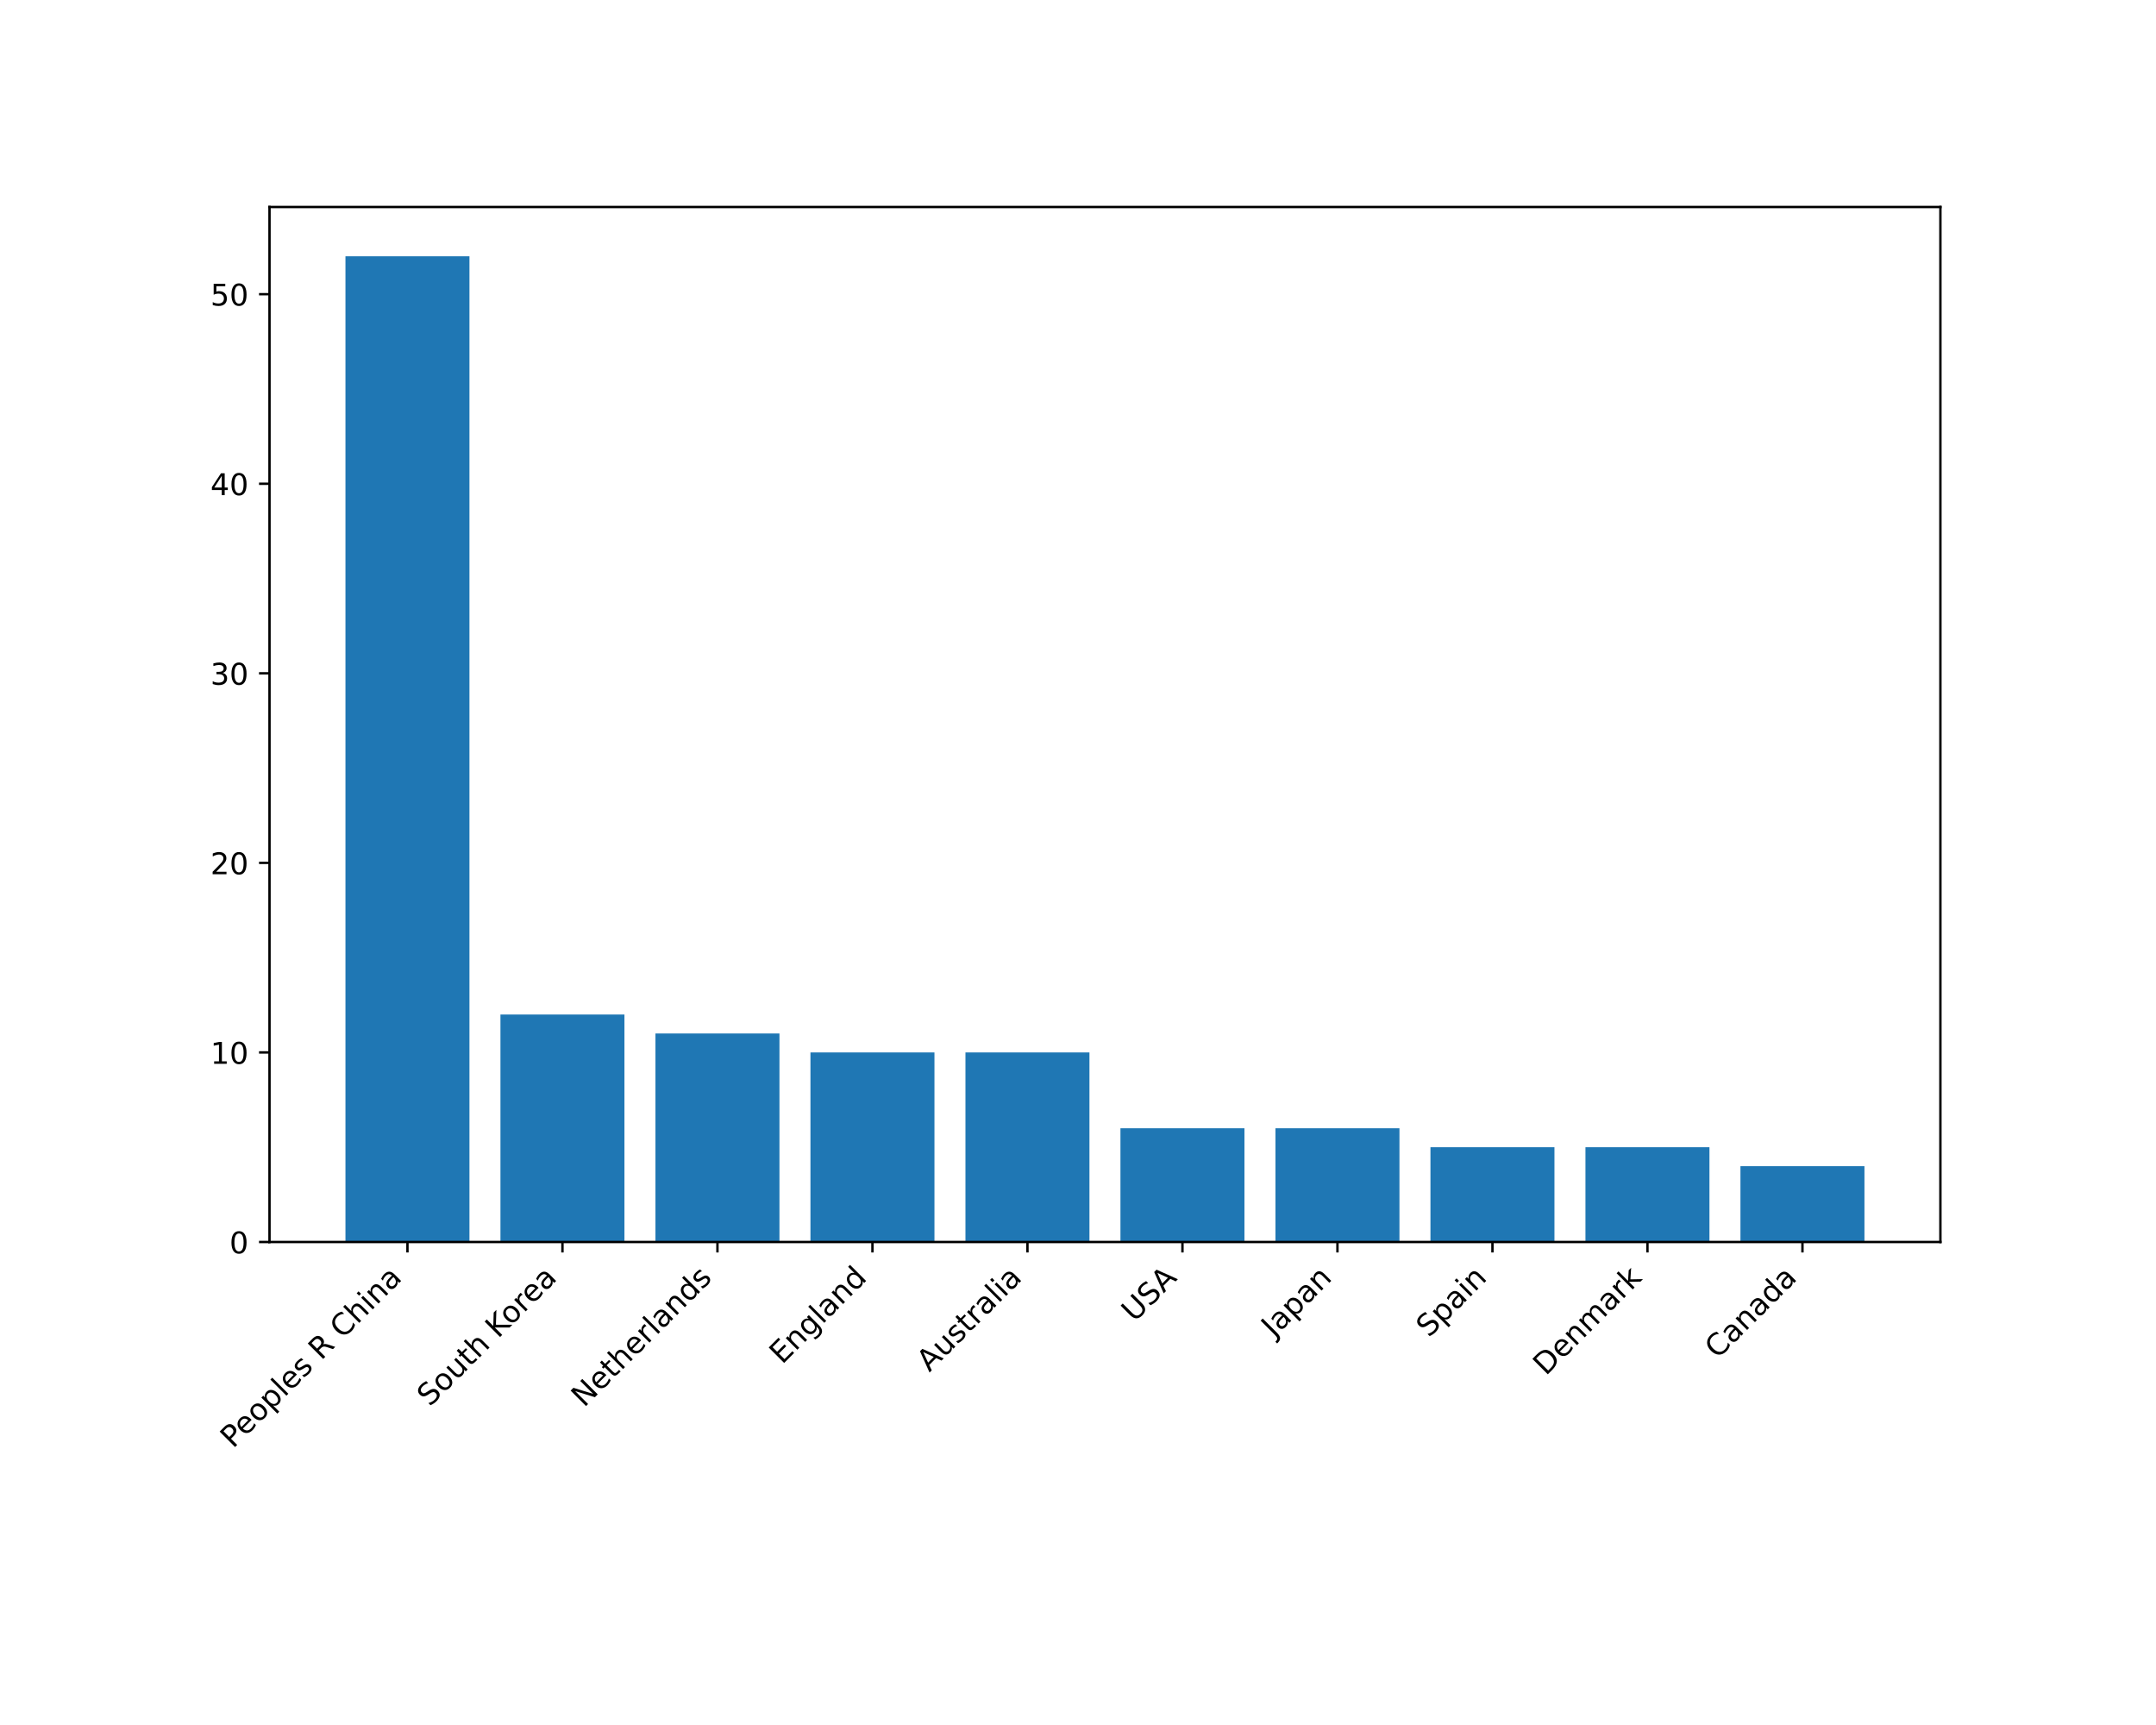
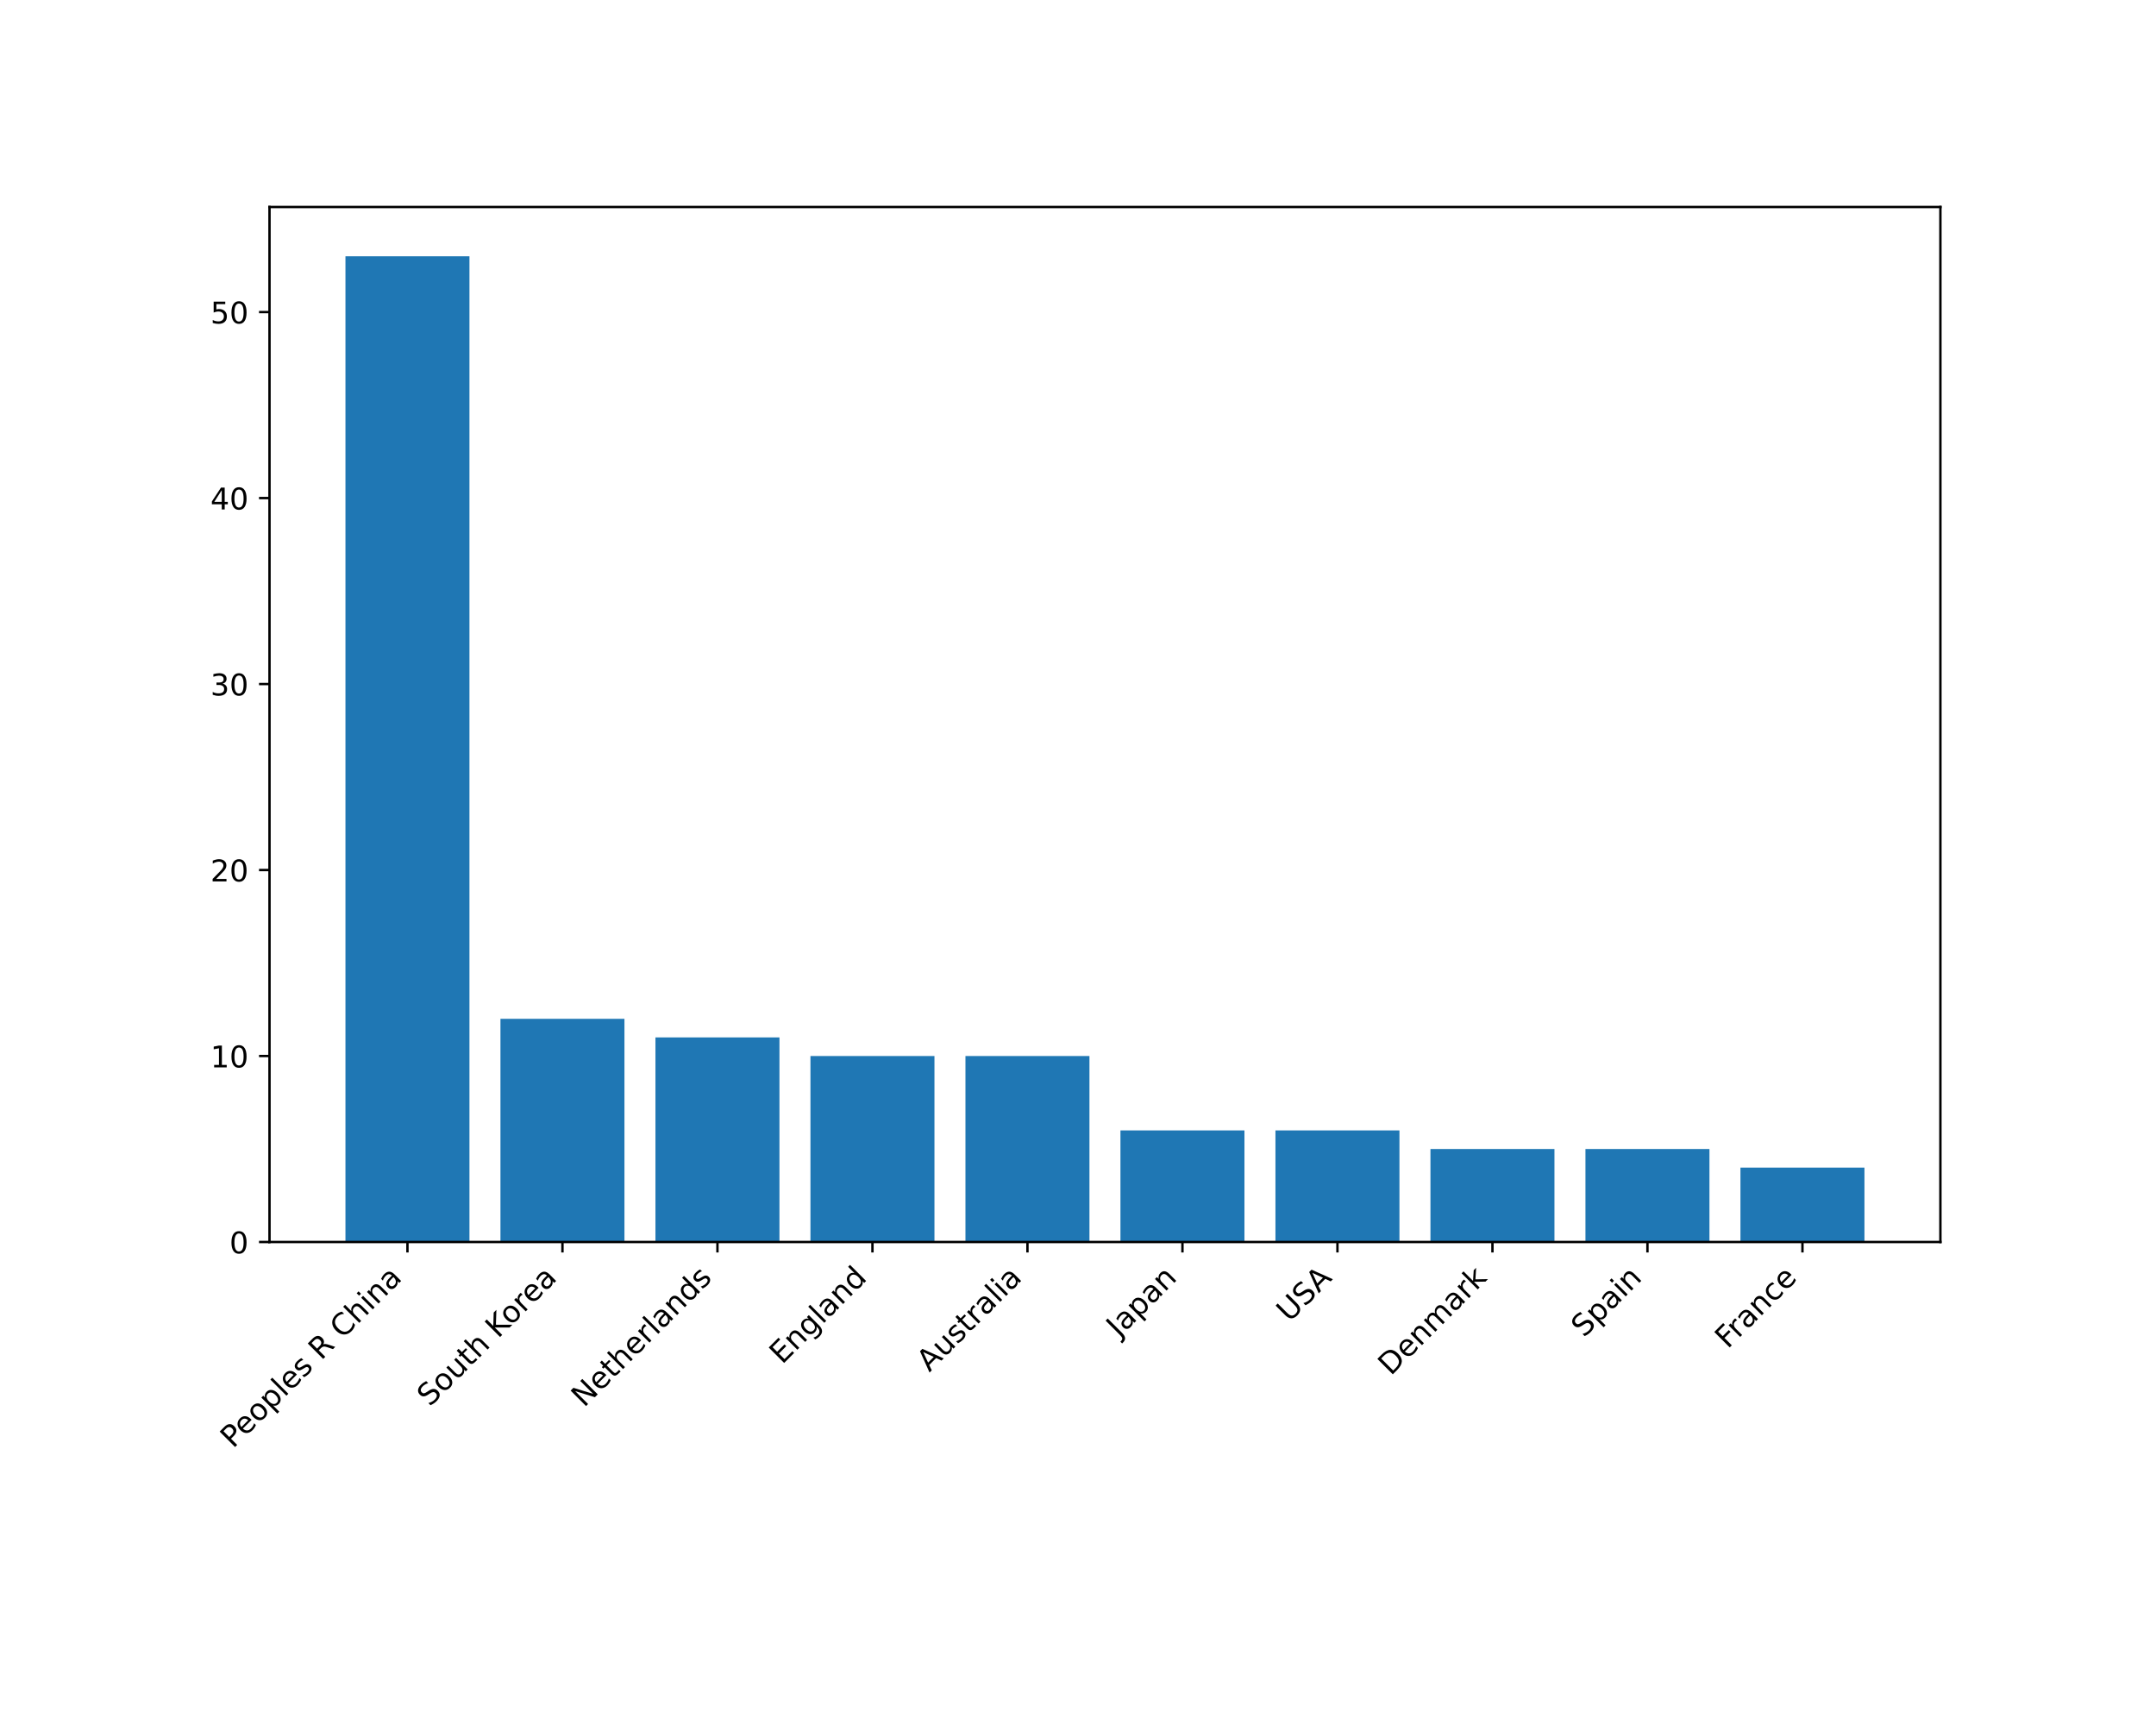
<svg xmlns="http://www.w3.org/2000/svg" xmlns:xlink="http://www.w3.org/1999/xlink" width="720pt" height="576pt" viewBox="0 0 720 576" version="1.1">
  <defs>
    <style type="text/css">*{stroke-linejoin: round; stroke-linecap: butt}</style>
  </defs>
  <g id="figure_1">
    <g id="patch_1">
      <path d="M 0 576  L 720 576  L 720 0  L 0 0  z " style="fill: #ffffff" />
    </g>
    <g id="axes_1">
      <g id="patch_2">
        <path d="M 90 414.72  L 648 414.72  L 648 69.12  L 90 69.12  z " style="fill: #ffffff" />
      </g>
      <g id="patch_3">
-         <path d="M 115.364 414.72  L 156.774 414.72  L 156.774 85.577  L 115.364 85.577  z " clip-path="url(#p5c86c6d061)" style="fill: #1f77b4" />
+         <path d="M 115.364 414.72  L 156.774 414.72  L 156.774 85.577  L 115.364 85.577  z " clip-path="url(#p436f789ac1)" style="fill: #1f77b4" />
      </g>
      <g id="patch_4">
-         <path d="M 167.126 414.72  L 208.536 414.72  L 208.536 338.764  L 167.126 338.764  z " clip-path="url(#p5c86c6d061)" style="fill: #1f77b4" />
+         <path d="M 167.126 414.72  L 208.536 414.72  L 208.536 340.197  L 167.126 340.197  z " clip-path="url(#p436f789ac1)" style="fill: #1f77b4" />
      </g>
      <g id="patch_5">
-         <path d="M 218.889 414.72  L 260.299 414.72  L 260.299 345.094  L 218.889 345.094  z " clip-path="url(#p5c86c6d061)" style="fill: #1f77b4" />
+         <path d="M 218.889 414.72  L 260.299 414.72  L 260.299 346.407  L 218.889 346.407  z " clip-path="url(#p436f789ac1)" style="fill: #1f77b4" />
      </g>
      <g id="patch_6">
-         <path d="M 270.651 414.72  L 312.061 414.72  L 312.061 351.423  L 270.651 351.423  z " clip-path="url(#p5c86c6d061)" style="fill: #1f77b4" />
+         <path d="M 270.651 414.72  L 312.061 414.72  L 312.061 352.618  L 270.651 352.618  z " clip-path="url(#p436f789ac1)" style="fill: #1f77b4" />
      </g>
      <g id="patch_7">
-         <path d="M 322.414 414.72  L 363.824 414.72  L 363.824 351.423  L 322.414 351.423  z " clip-path="url(#p5c86c6d061)" style="fill: #1f77b4" />
+         <path d="M 322.414 414.72  L 363.824 414.72  L 363.824 352.618  L 322.414 352.618  z " clip-path="url(#p436f789ac1)" style="fill: #1f77b4" />
      </g>
      <g id="patch_8">
-         <path d="M 374.176 414.72  L 415.586 414.72  L 415.586 376.742  L 374.176 376.742  z " clip-path="url(#p5c86c6d061)" style="fill: #1f77b4" />
+         <path d="M 374.176 414.72  L 415.586 414.72  L 415.586 377.459  L 374.176 377.459  z " clip-path="url(#p436f789ac1)" style="fill: #1f77b4" />
      </g>
      <g id="patch_9">
-         <path d="M 425.939 414.72  L 467.349 414.72  L 467.349 376.742  L 425.939 376.742  z " clip-path="url(#p5c86c6d061)" style="fill: #1f77b4" />
+         <path d="M 425.939 414.72  L 467.349 414.72  L 467.349 377.459  L 425.939 377.459  z " clip-path="url(#p436f789ac1)" style="fill: #1f77b4" />
      </g>
      <g id="patch_10">
-         <path d="M 477.701 414.72  L 519.111 414.72  L 519.111 383.072  L 477.701 383.072  z " clip-path="url(#p5c86c6d061)" style="fill: #1f77b4" />
+         <path d="M 477.701 414.72  L 519.111 414.72  L 519.111 383.669  L 477.701 383.669  z " clip-path="url(#p436f789ac1)" style="fill: #1f77b4" />
      </g>
      <g id="patch_11">
-         <path d="M 529.464 414.72  L 570.874 414.72  L 570.874 383.072  L 529.464 383.072  z " clip-path="url(#p5c86c6d061)" style="fill: #1f77b4" />
+         <path d="M 529.464 414.72  L 570.874 414.72  L 570.874 383.669  L 529.464 383.669  z " clip-path="url(#p436f789ac1)" style="fill: #1f77b4" />
      </g>
      <g id="patch_12">
-         <path d="M 581.226 414.72  L 622.636 414.72  L 622.636 389.401  L 581.226 389.401  z " clip-path="url(#p5c86c6d061)" style="fill: #1f77b4" />
+         <path d="M 581.226 414.72  L 622.636 414.72  L 622.636 389.879  L 581.226 389.879  z " clip-path="url(#p436f789ac1)" style="fill: #1f77b4" />
      </g>
      <g id="matplotlib.axis_1">
        <g id="xtick_1">
          <g id="line2d_1">
            <defs>
-               <path id="m5298fa80b5" d="M 0 0  L 0 3.5  " style="stroke: #000000; stroke-width: 0.8" />
+               <path id="m5d836a9971" d="M 0 0  L 0 3.5  " style="stroke: #000000; stroke-width: 0.8" />
            </defs>
            <g>
-               <use xlink:href="#m5298fa80b5" x="136.069" y="414.72" style="stroke: #000000; stroke-width: 0.8" />
+               <use xlink:href="#m5d836a9971" x="136.069" y="414.72" style="stroke: #000000; stroke-width: 0.8" />
            </g>
          </g>
          <g id="text_1">
            <g transform="translate(77.81962 483.8714) rotate(-45) scale(0.1 -0.1)">
              <defs>
                <path id="DejaVuSans-50" d="M 1259 4147  L 1259 2394  L 2053 2394  Q 2494 2394 2734 2622  Q 2975 2850 2975 3272  Q 2975 3691 2734 3919  Q 2494 4147 2053 4147  L 1259 4147  z M 628 4666  L 2053 4666  Q 2838 4666 3239 4311  Q 3641 3956 3641 3272  Q 3641 2581 3239 2228  Q 2838 1875 2053 1875  L 1259 1875  L 1259 0  L 628 0  L 628 4666  z " transform="scale(0.015625)" />
                <path id="DejaVuSans-65" d="M 3597 1894  L 3597 1613  L 953 1613  Q 991 1019 1311 708  Q 1631 397 2203 397  Q 2534 397 2845 478  Q 3156 559 3463 722  L 3463 178  Q 3153 47 2828 -22  Q 2503 -91 2169 -91  Q 1331 -91 842 396  Q 353 884 353 1716  Q 353 2575 817 3079  Q 1281 3584 2069 3584  Q 2775 3584 3186 3129  Q 3597 2675 3597 1894  z M 3022 2063  Q 3016 2534 2758 2815  Q 2500 3097 2075 3097  Q 1594 3097 1305 2825  Q 1016 2553 972 2059  L 3022 2063  z " transform="scale(0.015625)" />
                <path id="DejaVuSans-6f" d="M 1959 3097  Q 1497 3097 1228 2736  Q 959 2375 959 1747  Q 959 1119 1226 758  Q 1494 397 1959 397  Q 2419 397 2687 759  Q 2956 1122 2956 1747  Q 2956 2369 2687 2733  Q 2419 3097 1959 3097  z M 1959 3584  Q 2709 3584 3137 3096  Q 3566 2609 3566 1747  Q 3566 888 3137 398  Q 2709 -91 1959 -91  Q 1206 -91 779 398  Q 353 888 353 1747  Q 353 2609 779 3096  Q 1206 3584 1959 3584  z " transform="scale(0.015625)" />
                <path id="DejaVuSans-70" d="M 1159 525  L 1159 -1331  L 581 -1331  L 581 3500  L 1159 3500  L 1159 2969  Q 1341 3281 1617 3432  Q 1894 3584 2278 3584  Q 2916 3584 3314 3078  Q 3713 2572 3713 1747  Q 3713 922 3314 415  Q 2916 -91 2278 -91  Q 1894 -91 1617 61  Q 1341 213 1159 525  z M 3116 1747  Q 3116 2381 2855 2742  Q 2594 3103 2138 3103  Q 1681 3103 1420 2742  Q 1159 2381 1159 1747  Q 1159 1113 1420 752  Q 1681 391 2138 391  Q 2594 391 2855 752  Q 3116 1113 3116 1747  z " transform="scale(0.015625)" />
                <path id="DejaVuSans-6c" d="M 603 4863  L 1178 4863  L 1178 0  L 603 0  L 603 4863  z " transform="scale(0.015625)" />
                <path id="DejaVuSans-73" d="M 2834 3397  L 2834 2853  Q 2591 2978 2328 3040  Q 2066 3103 1784 3103  Q 1356 3103 1142 2972  Q 928 2841 928 2578  Q 928 2378 1081 2264  Q 1234 2150 1697 2047  L 1894 2003  Q 2506 1872 2764 1633  Q 3022 1394 3022 966  Q 3022 478 2636 193  Q 2250 -91 1575 -91  Q 1294 -91 989 -36  Q 684 19 347 128  L 347 722  Q 666 556 975 473  Q 1284 391 1588 391  Q 1994 391 2212 530  Q 2431 669 2431 922  Q 2431 1156 2273 1281  Q 2116 1406 1581 1522  L 1381 1569  Q 847 1681 609 1914  Q 372 2147 372 2553  Q 372 3047 722 3315  Q 1072 3584 1716 3584  Q 2034 3584 2315 3537  Q 2597 3491 2834 3397  z " transform="scale(0.015625)" />
                <path id="DejaVuSans-20" transform="scale(0.015625)" />
                <path id="DejaVuSans-52" d="M 2841 2188  Q 3044 2119 3236 1894  Q 3428 1669 3622 1275  L 4263 0  L 3584 0  L 2988 1197  Q 2756 1666 2539 1819  Q 2322 1972 1947 1972  L 1259 1972  L 1259 0  L 628 0  L 628 4666  L 2053 4666  Q 2853 4666 3247 4331  Q 3641 3997 3641 3322  Q 3641 2881 3436 2590  Q 3231 2300 2841 2188  z M 1259 4147  L 1259 2491  L 2053 2491  Q 2509 2491 2742 2702  Q 2975 2913 2975 3322  Q 2975 3731 2742 3939  Q 2509 4147 2053 4147  L 1259 4147  z " transform="scale(0.015625)" />
                <path id="DejaVuSans-43" d="M 4122 4306  L 4122 3641  Q 3803 3938 3442 4084  Q 3081 4231 2675 4231  Q 1875 4231 1450 3742  Q 1025 3253 1025 2328  Q 1025 1406 1450 917  Q 1875 428 2675 428  Q 3081 428 3442 575  Q 3803 722 4122 1019  L 4122 359  Q 3791 134 3420 21  Q 3050 -91 2638 -91  Q 1578 -91 968 557  Q 359 1206 359 2328  Q 359 3453 968 4101  Q 1578 4750 2638 4750  Q 3056 4750 3426 4639  Q 3797 4528 4122 4306  z " transform="scale(0.015625)" />
                <path id="DejaVuSans-68" d="M 3513 2113  L 3513 0  L 2938 0  L 2938 2094  Q 2938 2591 2744 2837  Q 2550 3084 2163 3084  Q 1697 3084 1428 2787  Q 1159 2491 1159 1978  L 1159 0  L 581 0  L 581 4863  L 1159 4863  L 1159 2956  Q 1366 3272 1645 3428  Q 1925 3584 2291 3584  Q 2894 3584 3203 3211  Q 3513 2838 3513 2113  z " transform="scale(0.015625)" />
                <path id="DejaVuSans-69" d="M 603 3500  L 1178 3500  L 1178 0  L 603 0  L 603 3500  z M 603 4863  L 1178 4863  L 1178 4134  L 603 4134  L 603 4863  z " transform="scale(0.015625)" />
                <path id="DejaVuSans-6e" d="M 3513 2113  L 3513 0  L 2938 0  L 2938 2094  Q 2938 2591 2744 2837  Q 2550 3084 2163 3084  Q 1697 3084 1428 2787  Q 1159 2491 1159 1978  L 1159 0  L 581 0  L 581 3500  L 1159 3500  L 1159 2956  Q 1366 3272 1645 3428  Q 1925 3584 2291 3584  Q 2894 3584 3203 3211  Q 3513 2838 3513 2113  z " transform="scale(0.015625)" />
                <path id="DejaVuSans-61" d="M 2194 1759  Q 1497 1759 1228 1600  Q 959 1441 959 1056  Q 959 750 1161 570  Q 1363 391 1709 391  Q 2188 391 2477 730  Q 2766 1069 2766 1631  L 2766 1759  L 2194 1759  z M 3341 1997  L 3341 0  L 2766 0  L 2766 531  Q 2569 213 2275 61  Q 1981 -91 1556 -91  Q 1019 -91 701 211  Q 384 513 384 1019  Q 384 1609 779 1909  Q 1175 2209 1959 2209  L 2766 2209  L 2766 2266  Q 2766 2663 2505 2880  Q 2244 3097 1772 3097  Q 1472 3097 1187 3025  Q 903 2953 641 2809  L 641 3341  Q 956 3463 1253 3523  Q 1550 3584 1831 3584  Q 2591 3584 2966 3190  Q 3341 2797 3341 1997  z " transform="scale(0.015625)" />
              </defs>
              <use xlink:href="#DejaVuSans-50" />
              <use xlink:href="#DejaVuSans-65" x="56.678" />
              <use xlink:href="#DejaVuSans-6f" x="118.201" />
              <use xlink:href="#DejaVuSans-70" x="179.383" />
              <use xlink:href="#DejaVuSans-6c" x="242.859" />
              <use xlink:href="#DejaVuSans-65" x="270.643" />
              <use xlink:href="#DejaVuSans-73" x="332.166" />
              <use xlink:href="#DejaVuSans-20" x="384.266" />
              <use xlink:href="#DejaVuSans-52" x="416.053" />
              <use xlink:href="#DejaVuSans-20" x="485.535" />
              <use xlink:href="#DejaVuSans-43" x="517.322" />
              <use xlink:href="#DejaVuSans-68" x="587.146" />
              <use xlink:href="#DejaVuSans-69" x="650.525" />
              <use xlink:href="#DejaVuSans-6e" x="678.309" />
              <use xlink:href="#DejaVuSans-61" x="741.688" />
            </g>
          </g>
        </g>
        <g id="xtick_2">
          <g id="line2d_2">
            <g>
-               <use xlink:href="#m5298fa80b5" x="187.831" y="414.72" style="stroke: #000000; stroke-width: 0.8" />
+               <use xlink:href="#m5d836a9971" x="187.831" y="414.72" style="stroke: #000000; stroke-width: 0.8" />
            </g>
          </g>
          <g id="text_2">
            <g transform="translate(143.521 469.9325) rotate(-45) scale(0.1 -0.1)">
              <defs>
                <path id="DejaVuSans-53" d="M 3425 4513  L 3425 3897  Q 3066 4069 2747 4153  Q 2428 4238 2131 4238  Q 1616 4238 1336 4038  Q 1056 3838 1056 3469  Q 1056 3159 1242 3001  Q 1428 2844 1947 2747  L 2328 2669  Q 3034 2534 3370 2195  Q 3706 1856 3706 1288  Q 3706 609 3251 259  Q 2797 -91 1919 -91  Q 1588 -91 1214 -16  Q 841 59 441 206  L 441 856  Q 825 641 1194 531  Q 1563 422 1919 422  Q 2459 422 2753 634  Q 3047 847 3047 1241  Q 3047 1584 2836 1778  Q 2625 1972 2144 2069  L 1759 2144  Q 1053 2284 737 2584  Q 422 2884 422 3419  Q 422 4038 858 4394  Q 1294 4750 2059 4750  Q 2388 4750 2728 4690  Q 3069 4631 3425 4513  z " transform="scale(0.015625)" />
                <path id="DejaVuSans-75" d="M 544 1381  L 544 3500  L 1119 3500  L 1119 1403  Q 1119 906 1312 657  Q 1506 409 1894 409  Q 2359 409 2629 706  Q 2900 1003 2900 1516  L 2900 3500  L 3475 3500  L 3475 0  L 2900 0  L 2900 538  Q 2691 219 2414 64  Q 2138 -91 1772 -91  Q 1169 -91 856 284  Q 544 659 544 1381  z M 1991 3584  L 1991 3584  z " transform="scale(0.015625)" />
                <path id="DejaVuSans-74" d="M 1172 4494  L 1172 3500  L 2356 3500  L 2356 3053  L 1172 3053  L 1172 1153  Q 1172 725 1289 603  Q 1406 481 1766 481  L 2356 481  L 2356 0  L 1766 0  Q 1100 0 847 248  Q 594 497 594 1153  L 594 3053  L 172 3053  L 172 3500  L 594 3500  L 594 4494  L 1172 4494  z " transform="scale(0.015625)" />
                <path id="DejaVuSans-4b" d="M 628 4666  L 1259 4666  L 1259 2694  L 3353 4666  L 4166 4666  L 1850 2491  L 4331 0  L 3500 0  L 1259 2247  L 1259 0  L 628 0  L 628 4666  z " transform="scale(0.015625)" />
                <path id="DejaVuSans-72" d="M 2631 2963  Q 2534 3019 2420 3045  Q 2306 3072 2169 3072  Q 1681 3072 1420 2755  Q 1159 2438 1159 1844  L 1159 0  L 581 0  L 581 3500  L 1159 3500  L 1159 2956  Q 1341 3275 1631 3429  Q 1922 3584 2338 3584  Q 2397 3584 2469 3576  Q 2541 3569 2628 3553  L 2631 2963  z " transform="scale(0.015625)" />
              </defs>
              <use xlink:href="#DejaVuSans-53" />
              <use xlink:href="#DejaVuSans-6f" x="63.477" />
              <use xlink:href="#DejaVuSans-75" x="124.658" />
              <use xlink:href="#DejaVuSans-74" x="188.037" />
              <use xlink:href="#DejaVuSans-68" x="227.246" />
              <use xlink:href="#DejaVuSans-20" x="290.625" />
              <use xlink:href="#DejaVuSans-4b" x="322.412" />
              <use xlink:href="#DejaVuSans-6f" x="382.988" />
              <use xlink:href="#DejaVuSans-72" x="444.17" />
              <use xlink:href="#DejaVuSans-65" x="483.033" />
              <use xlink:href="#DejaVuSans-61" x="544.557" />
            </g>
          </g>
        </g>
        <g id="xtick_3">
          <g id="line2d_3">
            <g>
-               <use xlink:href="#m5298fa80b5" x="239.594" y="414.72" style="stroke: #000000; stroke-width: 0.8" />
+               <use xlink:href="#m5d836a9971" x="239.594" y="414.72" style="stroke: #000000; stroke-width: 0.8" />
            </g>
          </g>
          <g id="text_3">
            <g transform="translate(195.0194 470.1966) rotate(-45) scale(0.1 -0.1)">
              <defs>
                <path id="DejaVuSans-4e" d="M 628 4666  L 1478 4666  L 3547 763  L 3547 4666  L 4159 4666  L 4159 0  L 3309 0  L 1241 3903  L 1241 0  L 628 0  L 628 4666  z " transform="scale(0.015625)" />
                <path id="DejaVuSans-64" d="M 2906 2969  L 2906 4863  L 3481 4863  L 3481 0  L 2906 0  L 2906 525  Q 2725 213 2448 61  Q 2172 -91 1784 -91  Q 1150 -91 751 415  Q 353 922 353 1747  Q 353 2572 751 3078  Q 1150 3584 1784 3584  Q 2172 3584 2448 3432  Q 2725 3281 2906 2969  z M 947 1747  Q 947 1113 1208 752  Q 1469 391 1925 391  Q 2381 391 2643 752  Q 2906 1113 2906 1747  Q 2906 2381 2643 2742  Q 2381 3103 1925 3103  Q 1469 3103 1208 2742  Q 947 2381 947 1747  z " transform="scale(0.015625)" />
              </defs>
              <use xlink:href="#DejaVuSans-4e" />
              <use xlink:href="#DejaVuSans-65" x="74.805" />
              <use xlink:href="#DejaVuSans-74" x="136.328" />
              <use xlink:href="#DejaVuSans-68" x="175.537" />
              <use xlink:href="#DejaVuSans-65" x="238.916" />
              <use xlink:href="#DejaVuSans-72" x="300.439" />
              <use xlink:href="#DejaVuSans-6c" x="341.553" />
              <use xlink:href="#DejaVuSans-61" x="369.336" />
              <use xlink:href="#DejaVuSans-6e" x="430.615" />
              <use xlink:href="#DejaVuSans-64" x="493.994" />
              <use xlink:href="#DejaVuSans-73" x="557.471" />
            </g>
          </g>
        </g>
        <g id="xtick_4">
          <g id="line2d_4">
            <g>
-               <use xlink:href="#m5298fa80b5" x="291.356" y="414.72" style="stroke: #000000; stroke-width: 0.8" />
+               <use xlink:href="#m5d836a9971" x="291.356" y="414.72" style="stroke: #000000; stroke-width: 0.8" />
            </g>
          </g>
          <g id="text_4">
            <g transform="translate(261.1793 455.7992) rotate(-45) scale(0.1 -0.1)">
              <defs>
                <path id="DejaVuSans-45" d="M 628 4666  L 3578 4666  L 3578 4134  L 1259 4134  L 1259 2753  L 3481 2753  L 3481 2222  L 1259 2222  L 1259 531  L 3634 531  L 3634 0  L 628 0  L 628 4666  z " transform="scale(0.015625)" />
                <path id="DejaVuSans-67" d="M 2906 1791  Q 2906 2416 2648 2759  Q 2391 3103 1925 3103  Q 1463 3103 1205 2759  Q 947 2416 947 1791  Q 947 1169 1205 825  Q 1463 481 1925 481  Q 2391 481 2648 825  Q 2906 1169 2906 1791  z M 3481 434  Q 3481 -459 3084 -895  Q 2688 -1331 1869 -1331  Q 1566 -1331 1297 -1286  Q 1028 -1241 775 -1147  L 775 -588  Q 1028 -725 1275 -790  Q 1522 -856 1778 -856  Q 2344 -856 2625 -561  Q 2906 -266 2906 331  L 2906 616  Q 2728 306 2450 153  Q 2172 0 1784 0  Q 1141 0 747 490  Q 353 981 353 1791  Q 353 2603 747 3093  Q 1141 3584 1784 3584  Q 2172 3584 2450 3431  Q 2728 3278 2906 2969  L 2906 3500  L 3481 3500  L 3481 434  z " transform="scale(0.015625)" />
              </defs>
              <use xlink:href="#DejaVuSans-45" />
              <use xlink:href="#DejaVuSans-6e" x="63.184" />
              <use xlink:href="#DejaVuSans-67" x="126.562" />
              <use xlink:href="#DejaVuSans-6c" x="190.039" />
              <use xlink:href="#DejaVuSans-61" x="217.822" />
              <use xlink:href="#DejaVuSans-6e" x="279.102" />
              <use xlink:href="#DejaVuSans-64" x="342.48" />
            </g>
          </g>
        </g>
        <g id="xtick_5">
          <g id="line2d_5">
            <g>
-               <use xlink:href="#m5298fa80b5" x="343.119" y="414.72" style="stroke: #000000; stroke-width: 0.8" />
+               <use xlink:href="#m5d836a9971" x="343.119" y="414.72" style="stroke: #000000; stroke-width: 0.8" />
            </g>
          </g>
          <g id="text_5">
            <g transform="translate(310.372 458.3691) rotate(-45) scale(0.1 -0.1)">
              <defs>
                <path id="DejaVuSans-41" d="M 2188 4044  L 1331 1722  L 3047 1722  L 2188 4044  z M 1831 4666  L 2547 4666  L 4325 0  L 3669 0  L 3244 1197  L 1141 1197  L 716 0  L 50 0  L 1831 4666  z " transform="scale(0.015625)" />
              </defs>
              <use xlink:href="#DejaVuSans-41" />
              <use xlink:href="#DejaVuSans-75" x="68.408" />
              <use xlink:href="#DejaVuSans-73" x="131.787" />
              <use xlink:href="#DejaVuSans-74" x="183.887" />
              <use xlink:href="#DejaVuSans-72" x="223.096" />
              <use xlink:href="#DejaVuSans-61" x="264.209" />
              <use xlink:href="#DejaVuSans-6c" x="325.488" />
              <use xlink:href="#DejaVuSans-69" x="353.271" />
              <use xlink:href="#DejaVuSans-61" x="381.055" />
            </g>
          </g>
        </g>
        <g id="xtick_6">
          <g id="line2d_6">
            <g>
-               <use xlink:href="#m5298fa80b5" x="394.881" y="414.72" style="stroke: #000000; stroke-width: 0.8" />
+               <use xlink:href="#m5d836a9971" x="394.881" y="414.72" style="stroke: #000000; stroke-width: 0.8" />
            </g>
          </g>
          <g id="text_6">
-             <g transform="translate(378.7769 441.7267) rotate(-45) scale(0.1 -0.1)">
-               <defs>
-                 <path id="DejaVuSans-55" d="M 556 4666  L 1191 4666  L 1191 1831  Q 1191 1081 1462 751  Q 1734 422 2344 422  Q 2950 422 3222 751  Q 3494 1081 3494 1831  L 3494 4666  L 4128 4666  L 4128 1753  Q 4128 841 3676 375  Q 3225 -91 2344 -91  Q 1459 -91 1007 375  Q 556 841 556 1753  L 556 4666  z " transform="scale(0.015625)" />
-               </defs>
-               <use xlink:href="#DejaVuSans-55" />
-               <use xlink:href="#DejaVuSans-53" x="73.193" />
-               <use xlink:href="#DejaVuSans-41" x="138.545" />
-             </g>
-           </g>
-         </g>
-         <g id="xtick_7">
-           <g id="line2d_7">
-             <g>
-               <use xlink:href="#m5298fa80b5" x="446.644" y="414.72" style="stroke: #000000; stroke-width: 0.8" />
-             </g>
-           </g>
-           <g id="text_7">
-             <g transform="translate(425.4505 446.8157) rotate(-45) scale(0.1 -0.1)">
+             <g transform="translate(373.6879 446.8157) rotate(-45) scale(0.1 -0.1)">
              <defs>
                <path id="DejaVuSans-4a" d="M 628 4666  L 1259 4666  L 1259 325  Q 1259 -519 939 -900  Q 619 -1281 -91 -1281  L -331 -1281  L -331 -750  L -134 -750  Q 284 -750 456 -515  Q 628 -281 628 325  L 628 4666  z " transform="scale(0.015625)" />
              </defs>
              <use xlink:href="#DejaVuSans-4a" />
              <use xlink:href="#DejaVuSans-61" x="29.492" />
              <use xlink:href="#DejaVuSans-70" x="90.771" />
              <use xlink:href="#DejaVuSans-61" x="154.248" />
              <use xlink:href="#DejaVuSans-6e" x="215.527" />
            </g>
          </g>
        </g>
+         <g id="xtick_7">
+           <g id="line2d_7">
+             <g>
+               <use xlink:href="#m5d836a9971" x="446.644" y="414.72" style="stroke: #000000; stroke-width: 0.8" />
+             </g>
+           </g>
+           <g id="text_7">
+             <g transform="translate(430.5394 441.7267) rotate(-45) scale(0.1 -0.1)">
+               <defs>
+                 <path id="DejaVuSans-55" d="M 556 4666  L 1191 4666  L 1191 1831  Q 1191 1081 1462 751  Q 1734 422 2344 422  Q 2950 422 3222 751  Q 3494 1081 3494 1831  L 3494 4666  L 4128 4666  L 4128 1753  Q 4128 841 3676 375  Q 3225 -91 2344 -91  Q 1459 -91 1007 375  Q 556 841 556 1753  L 556 4666  z " transform="scale(0.015625)" />
+               </defs>
+               <use xlink:href="#DejaVuSans-55" />
+               <use xlink:href="#DejaVuSans-53" x="73.193" />
+               <use xlink:href="#DejaVuSans-41" x="138.545" />
+             </g>
+           </g>
+         </g>
        <g id="xtick_8">
          <g id="line2d_8">
            <g>
-               <use xlink:href="#m5298fa80b5" x="498.406" y="414.72" style="stroke: #000000; stroke-width: 0.8" />
+               <use xlink:href="#m5d836a9971" x="498.406" y="414.72" style="stroke: #000000; stroke-width: 0.8" />
            </g>
          </g>
          <g id="text_8">
-             <g transform="translate(477.1787 446.8499) rotate(-45) scale(0.1 -0.1)">
-               <use xlink:href="#DejaVuSans-53" />
-               <use xlink:href="#DejaVuSans-70" x="63.477" />
-               <use xlink:href="#DejaVuSans-61" x="126.953" />
-               <use xlink:href="#DejaVuSans-69" x="188.232" />
-               <use xlink:href="#DejaVuSans-6e" x="216.016" />
-             </g>
-           </g>
-         </g>
-         <g id="xtick_9">
-           <g id="line2d_9">
-             <g>
-               <use xlink:href="#m5298fa80b5" x="550.169" y="414.72" style="stroke: #000000; stroke-width: 0.8" />
-             </g>
-           </g>
-           <g id="text_9">
-             <g transform="translate(516.199 459.5922) rotate(-45) scale(0.1 -0.1)">
+             <g transform="translate(464.4365 459.5922) rotate(-45) scale(0.1 -0.1)">
              <defs>
                <path id="DejaVuSans-44" d="M 1259 4147  L 1259 519  L 2022 519  Q 2988 519 3436 956  Q 3884 1394 3884 2338  Q 3884 3275 3436 3711  Q 2988 4147 2022 4147  L 1259 4147  z M 628 4666  L 1925 4666  Q 3281 4666 3915 4102  Q 4550 3538 4550 2338  Q 4550 1131 3912 565  Q 3275 0 1925 0  L 628 0  L 628 4666  z " transform="scale(0.015625)" />
                <path id="DejaVuSans-6d" d="M 3328 2828  Q 3544 3216 3844 3400  Q 4144 3584 4550 3584  Q 5097 3584 5394 3201  Q 5691 2819 5691 2113  L 5691 0  L 5113 0  L 5113 2094  Q 5113 2597 4934 2840  Q 4756 3084 4391 3084  Q 3944 3084 3684 2787  Q 3425 2491 3425 1978  L 3425 0  L 2847 0  L 2847 2094  Q 2847 2600 2669 2842  Q 2491 3084 2119 3084  Q 1678 3084 1418 2786  Q 1159 2488 1159 1978  L 1159 0  L 581 0  L 581 3500  L 1159 3500  L 1159 2956  Q 1356 3278 1631 3431  Q 1906 3584 2284 3584  Q 2666 3584 2933 3390  Q 3200 3197 3328 2828  z " transform="scale(0.015625)" />
                <path id="DejaVuSans-6b" d="M 581 4863  L 1159 4863  L 1159 1991  L 2875 3500  L 3609 3500  L 1753 1863  L 3688 0  L 2938 0  L 1159 1709  L 1159 0  L 581 0  L 581 4863  z " transform="scale(0.015625)" />
              </defs>
              <use xlink:href="#DejaVuSans-44" />
              <use xlink:href="#DejaVuSans-65" x="77.002" />
              <use xlink:href="#DejaVuSans-6e" x="138.525" />
              <use xlink:href="#DejaVuSans-6d" x="201.904" />
              <use xlink:href="#DejaVuSans-61" x="299.316" />
              <use xlink:href="#DejaVuSans-72" x="360.596" />
              <use xlink:href="#DejaVuSans-6b" x="401.709" />
            </g>
          </g>
        </g>
+         <g id="xtick_9">
+           <g id="line2d_9">
+             <g>
+               <use xlink:href="#m5d836a9971" x="550.169" y="414.72" style="stroke: #000000; stroke-width: 0.8" />
+             </g>
+           </g>
+           <g id="text_9">
+             <g transform="translate(528.9413 446.8499) rotate(-45) scale(0.1 -0.1)">
+               <use xlink:href="#DejaVuSans-53" />
+               <use xlink:href="#DejaVuSans-70" x="63.477" />
+               <use xlink:href="#DejaVuSans-61" x="126.953" />
+               <use xlink:href="#DejaVuSans-69" x="188.232" />
+               <use xlink:href="#DejaVuSans-6e" x="216.016" />
+             </g>
+           </g>
+         </g>
        <g id="xtick_10">
          <g id="line2d_10">
            <g>
-               <use xlink:href="#m5298fa80b5" x="601.931" y="414.72" style="stroke: #000000; stroke-width: 0.8" />
+               <use xlink:href="#m5d836a9971" x="601.931" y="414.72" style="stroke: #000000; stroke-width: 0.8" />
            </g>
          </g>
          <g id="text_10">
-             <g transform="translate(573.5532 454.0005) rotate(-45) scale(0.1 -0.1)">
-               <use xlink:href="#DejaVuSans-43" />
-               <use xlink:href="#DejaVuSans-61" x="69.824" />
-               <use xlink:href="#DejaVuSans-6e" x="131.104" />
-               <use xlink:href="#DejaVuSans-61" x="194.482" />
-               <use xlink:href="#DejaVuSans-64" x="255.762" />
-               <use xlink:href="#DejaVuSans-61" x="319.238" />
+             <g transform="translate(576.9462 450.6075) rotate(-45) scale(0.1 -0.1)">
+               <defs>
+                 <path id="DejaVuSans-46" d="M 628 4666  L 3309 4666  L 3309 4134  L 1259 4134  L 1259 2759  L 3109 2759  L 3109 2228  L 1259 2228  L 1259 0  L 628 0  L 628 4666  z " transform="scale(0.015625)" />
+                 <path id="DejaVuSans-63" d="M 3122 3366  L 3122 2828  Q 2878 2963 2633 3030  Q 2388 3097 2138 3097  Q 1578 3097 1268 2742  Q 959 2388 959 1747  Q 959 1106 1268 751  Q 1578 397 2138 397  Q 2388 397 2633 464  Q 2878 531 3122 666  L 3122 134  Q 2881 22 2623 -34  Q 2366 -91 2075 -91  Q 1284 -91 818 406  Q 353 903 353 1747  Q 353 2603 823 3093  Q 1294 3584 2113 3584  Q 2378 3584 2631 3529  Q 2884 3475 3122 3366  z " transform="scale(0.015625)" />
+               </defs>
+               <use xlink:href="#DejaVuSans-46" />
+               <use xlink:href="#DejaVuSans-72" x="50.27" />
+               <use xlink:href="#DejaVuSans-61" x="91.383" />
+               <use xlink:href="#DejaVuSans-6e" x="152.662" />
+               <use xlink:href="#DejaVuSans-63" x="216.041" />
+               <use xlink:href="#DejaVuSans-65" x="271.021" />
            </g>
          </g>
        </g>
      </g>
      <g id="matplotlib.axis_2">
        <g id="ytick_1">
          <g id="line2d_11">
            <defs>
-               <path id="m534db62a24" d="M 0 0  L -3.5 0  " style="stroke: #000000; stroke-width: 0.8" />
+               <path id="m76e04f9595" d="M 0 0  L -3.5 0  " style="stroke: #000000; stroke-width: 0.8" />
            </defs>
            <g>
-               <use xlink:href="#m534db62a24" x="90" y="414.72" style="stroke: #000000; stroke-width: 0.8" />
+               <use xlink:href="#m76e04f9595" x="90" y="414.72" style="stroke: #000000; stroke-width: 0.8" />
            </g>
          </g>
          <g id="text_11">
            <g transform="translate(76.6375 418.5192) scale(0.1 -0.1)">
              <defs>
                <path id="DejaVuSans-30" d="M 2034 4250  Q 1547 4250 1301 3770  Q 1056 3291 1056 2328  Q 1056 1369 1301 889  Q 1547 409 2034 409  Q 2525 409 2770 889  Q 3016 1369 3016 2328  Q 3016 3291 2770 3770  Q 2525 4250 2034 4250  z M 2034 4750  Q 2819 4750 3233 4129  Q 3647 3509 3647 2328  Q 3647 1150 3233 529  Q 2819 -91 2034 -91  Q 1250 -91 836 529  Q 422 1150 422 2328  Q 422 3509 836 4129  Q 1250 4750 2034 4750  z " transform="scale(0.015625)" />
              </defs>
              <use xlink:href="#DejaVuSans-30" />
            </g>
          </g>
        </g>
        <g id="ytick_2">
          <g id="line2d_12">
            <g>
-               <use xlink:href="#m534db62a24" x="90" y="351.423" style="stroke: #000000; stroke-width: 0.8" />
+               <use xlink:href="#m76e04f9595" x="90" y="352.618" style="stroke: #000000; stroke-width: 0.8" />
            </g>
          </g>
          <g id="text_12">
-             <g transform="translate(70.275 355.2225) scale(0.1 -0.1)">
+             <g transform="translate(70.275 356.4168) scale(0.1 -0.1)">
              <defs>
                <path id="DejaVuSans-31" d="M 794 531  L 1825 531  L 1825 4091  L 703 3866  L 703 4441  L 1819 4666  L 2450 4666  L 2450 531  L 3481 531  L 3481 0  L 794 0  L 794 531  z " transform="scale(0.015625)" />
              </defs>
              <use xlink:href="#DejaVuSans-31" />
              <use xlink:href="#DejaVuSans-30" x="63.623" />
            </g>
          </g>
        </g>
        <g id="ytick_3">
          <g id="line2d_13">
            <g>
-               <use xlink:href="#m534db62a24" x="90" y="288.127" style="stroke: #000000; stroke-width: 0.8" />
+               <use xlink:href="#m76e04f9595" x="90" y="290.515" style="stroke: #000000; stroke-width: 0.8" />
            </g>
          </g>
          <g id="text_13">
-             <g transform="translate(70.275 291.9258) scale(0.1 -0.1)">
+             <g transform="translate(70.275 294.3144) scale(0.1 -0.1)">
              <defs>
                <path id="DejaVuSans-32" d="M 1228 531  L 3431 531  L 3431 0  L 469 0  L 469 531  Q 828 903 1448 1529  Q 2069 2156 2228 2338  Q 2531 2678 2651 2914  Q 2772 3150 2772 3378  Q 2772 3750 2511 3984  Q 2250 4219 1831 4219  Q 1534 4219 1204 4116  Q 875 4013 500 3803  L 500 4441  Q 881 4594 1212 4672  Q 1544 4750 1819 4750  Q 2544 4750 2975 4387  Q 3406 4025 3406 3419  Q 3406 3131 3298 2873  Q 3191 2616 2906 2266  Q 2828 2175 2409 1742  Q 1991 1309 1228 531  z " transform="scale(0.015625)" />
              </defs>
              <use xlink:href="#DejaVuSans-32" />
              <use xlink:href="#DejaVuSans-30" x="63.623" />
            </g>
          </g>
        </g>
        <g id="ytick_4">
          <g id="line2d_14">
            <g>
-               <use xlink:href="#m534db62a24" x="90" y="224.83" style="stroke: #000000; stroke-width: 0.8" />
+               <use xlink:href="#m76e04f9595" x="90" y="228.413" style="stroke: #000000; stroke-width: 0.8" />
            </g>
          </g>
          <g id="text_14">
-             <g transform="translate(70.275 228.6291) scale(0.1 -0.1)">
+             <g transform="translate(70.275 232.2119) scale(0.1 -0.1)">
              <defs>
                <path id="DejaVuSans-33" d="M 2597 2516  Q 3050 2419 3304 2112  Q 3559 1806 3559 1356  Q 3559 666 3084 287  Q 2609 -91 1734 -91  Q 1441 -91 1130 -33  Q 819 25 488 141  L 488 750  Q 750 597 1062 519  Q 1375 441 1716 441  Q 2309 441 2620 675  Q 2931 909 2931 1356  Q 2931 1769 2642 2001  Q 2353 2234 1838 2234  L 1294 2234  L 1294 2753  L 1863 2753  Q 2328 2753 2575 2939  Q 2822 3125 2822 3475  Q 2822 3834 2567 4026  Q 2313 4219 1838 4219  Q 1578 4219 1281 4162  Q 984 4106 628 3988  L 628 4550  Q 988 4650 1302 4700  Q 1616 4750 1894 4750  Q 2613 4750 3031 4423  Q 3450 4097 3450 3541  Q 3450 3153 3228 2886  Q 3006 2619 2597 2516  z " transform="scale(0.015625)" />
              </defs>
              <use xlink:href="#DejaVuSans-33" />
              <use xlink:href="#DejaVuSans-30" x="63.623" />
            </g>
          </g>
        </g>
        <g id="ytick_5">
          <g id="line2d_15">
            <g>
-               <use xlink:href="#m534db62a24" x="90" y="161.533" style="stroke: #000000; stroke-width: 0.8" />
+               <use xlink:href="#m76e04f9595" x="90" y="166.31" style="stroke: #000000; stroke-width: 0.8" />
            </g>
          </g>
          <g id="text_15">
-             <g transform="translate(70.275 165.3324) scale(0.1 -0.1)">
+             <g transform="translate(70.275 170.1095) scale(0.1 -0.1)">
              <defs>
                <path id="DejaVuSans-34" d="M 2419 4116  L 825 1625  L 2419 1625  L 2419 4116  z M 2253 4666  L 3047 4666  L 3047 1625  L 3713 1625  L 3713 1100  L 3047 1100  L 3047 0  L 2419 0  L 2419 1100  L 313 1100  L 313 1709  L 2253 4666  z " transform="scale(0.015625)" />
              </defs>
              <use xlink:href="#DejaVuSans-34" />
              <use xlink:href="#DejaVuSans-30" x="63.623" />
            </g>
          </g>
        </g>
        <g id="ytick_6">
          <g id="line2d_16">
            <g>
-               <use xlink:href="#m534db62a24" x="90" y="98.236" style="stroke: #000000; stroke-width: 0.8" />
+               <use xlink:href="#m76e04f9595" x="90" y="104.208" style="stroke: #000000; stroke-width: 0.8" />
            </g>
          </g>
          <g id="text_16">
-             <g transform="translate(70.275 102.0357) scale(0.1 -0.1)">
+             <g transform="translate(70.275 108.0071) scale(0.1 -0.1)">
              <defs>
                <path id="DejaVuSans-35" d="M 691 4666  L 3169 4666  L 3169 4134  L 1269 4134  L 1269 2991  Q 1406 3038 1543 3061  Q 1681 3084 1819 3084  Q 2600 3084 3056 2656  Q 3513 2228 3513 1497  Q 3513 744 3044 326  Q 2575 -91 1722 -91  Q 1428 -91 1123 -41  Q 819 9 494 109  L 494 744  Q 775 591 1075 516  Q 1375 441 1709 441  Q 2250 441 2565 725  Q 2881 1009 2881 1497  Q 2881 1984 2565 2268  Q 2250 2553 1709 2553  Q 1456 2553 1204 2497  Q 953 2441 691 2322  L 691 4666  z " transform="scale(0.015625)" />
              </defs>
              <use xlink:href="#DejaVuSans-35" />
              <use xlink:href="#DejaVuSans-30" x="63.623" />
            </g>
          </g>
        </g>
      </g>
      <g id="patch_13">
        <path d="M 90 414.72  L 90 69.12  " style="fill: none; stroke: #000000; stroke-width: 0.8; stroke-linejoin: miter; stroke-linecap: square" />
      </g>
      <g id="patch_14">
        <path d="M 648 414.72  L 648 69.12  " style="fill: none; stroke: #000000; stroke-width: 0.8; stroke-linejoin: miter; stroke-linecap: square" />
      </g>
      <g id="patch_15">
        <path d="M 90 414.72  L 648 414.72  " style="fill: none; stroke: #000000; stroke-width: 0.8; stroke-linejoin: miter; stroke-linecap: square" />
      </g>
      <g id="patch_16">
        <path d="M 90 69.12  L 648 69.12  " style="fill: none; stroke: #000000; stroke-width: 0.8; stroke-linejoin: miter; stroke-linecap: square" />
      </g>
    </g>
  </g>
  <defs>
-     <clipPath id="p5c86c6d061">
+     <clipPath id="p436f789ac1">
      <rect x="90" y="69.12" width="558" height="345.6" />
    </clipPath>
  </defs>
</svg>
